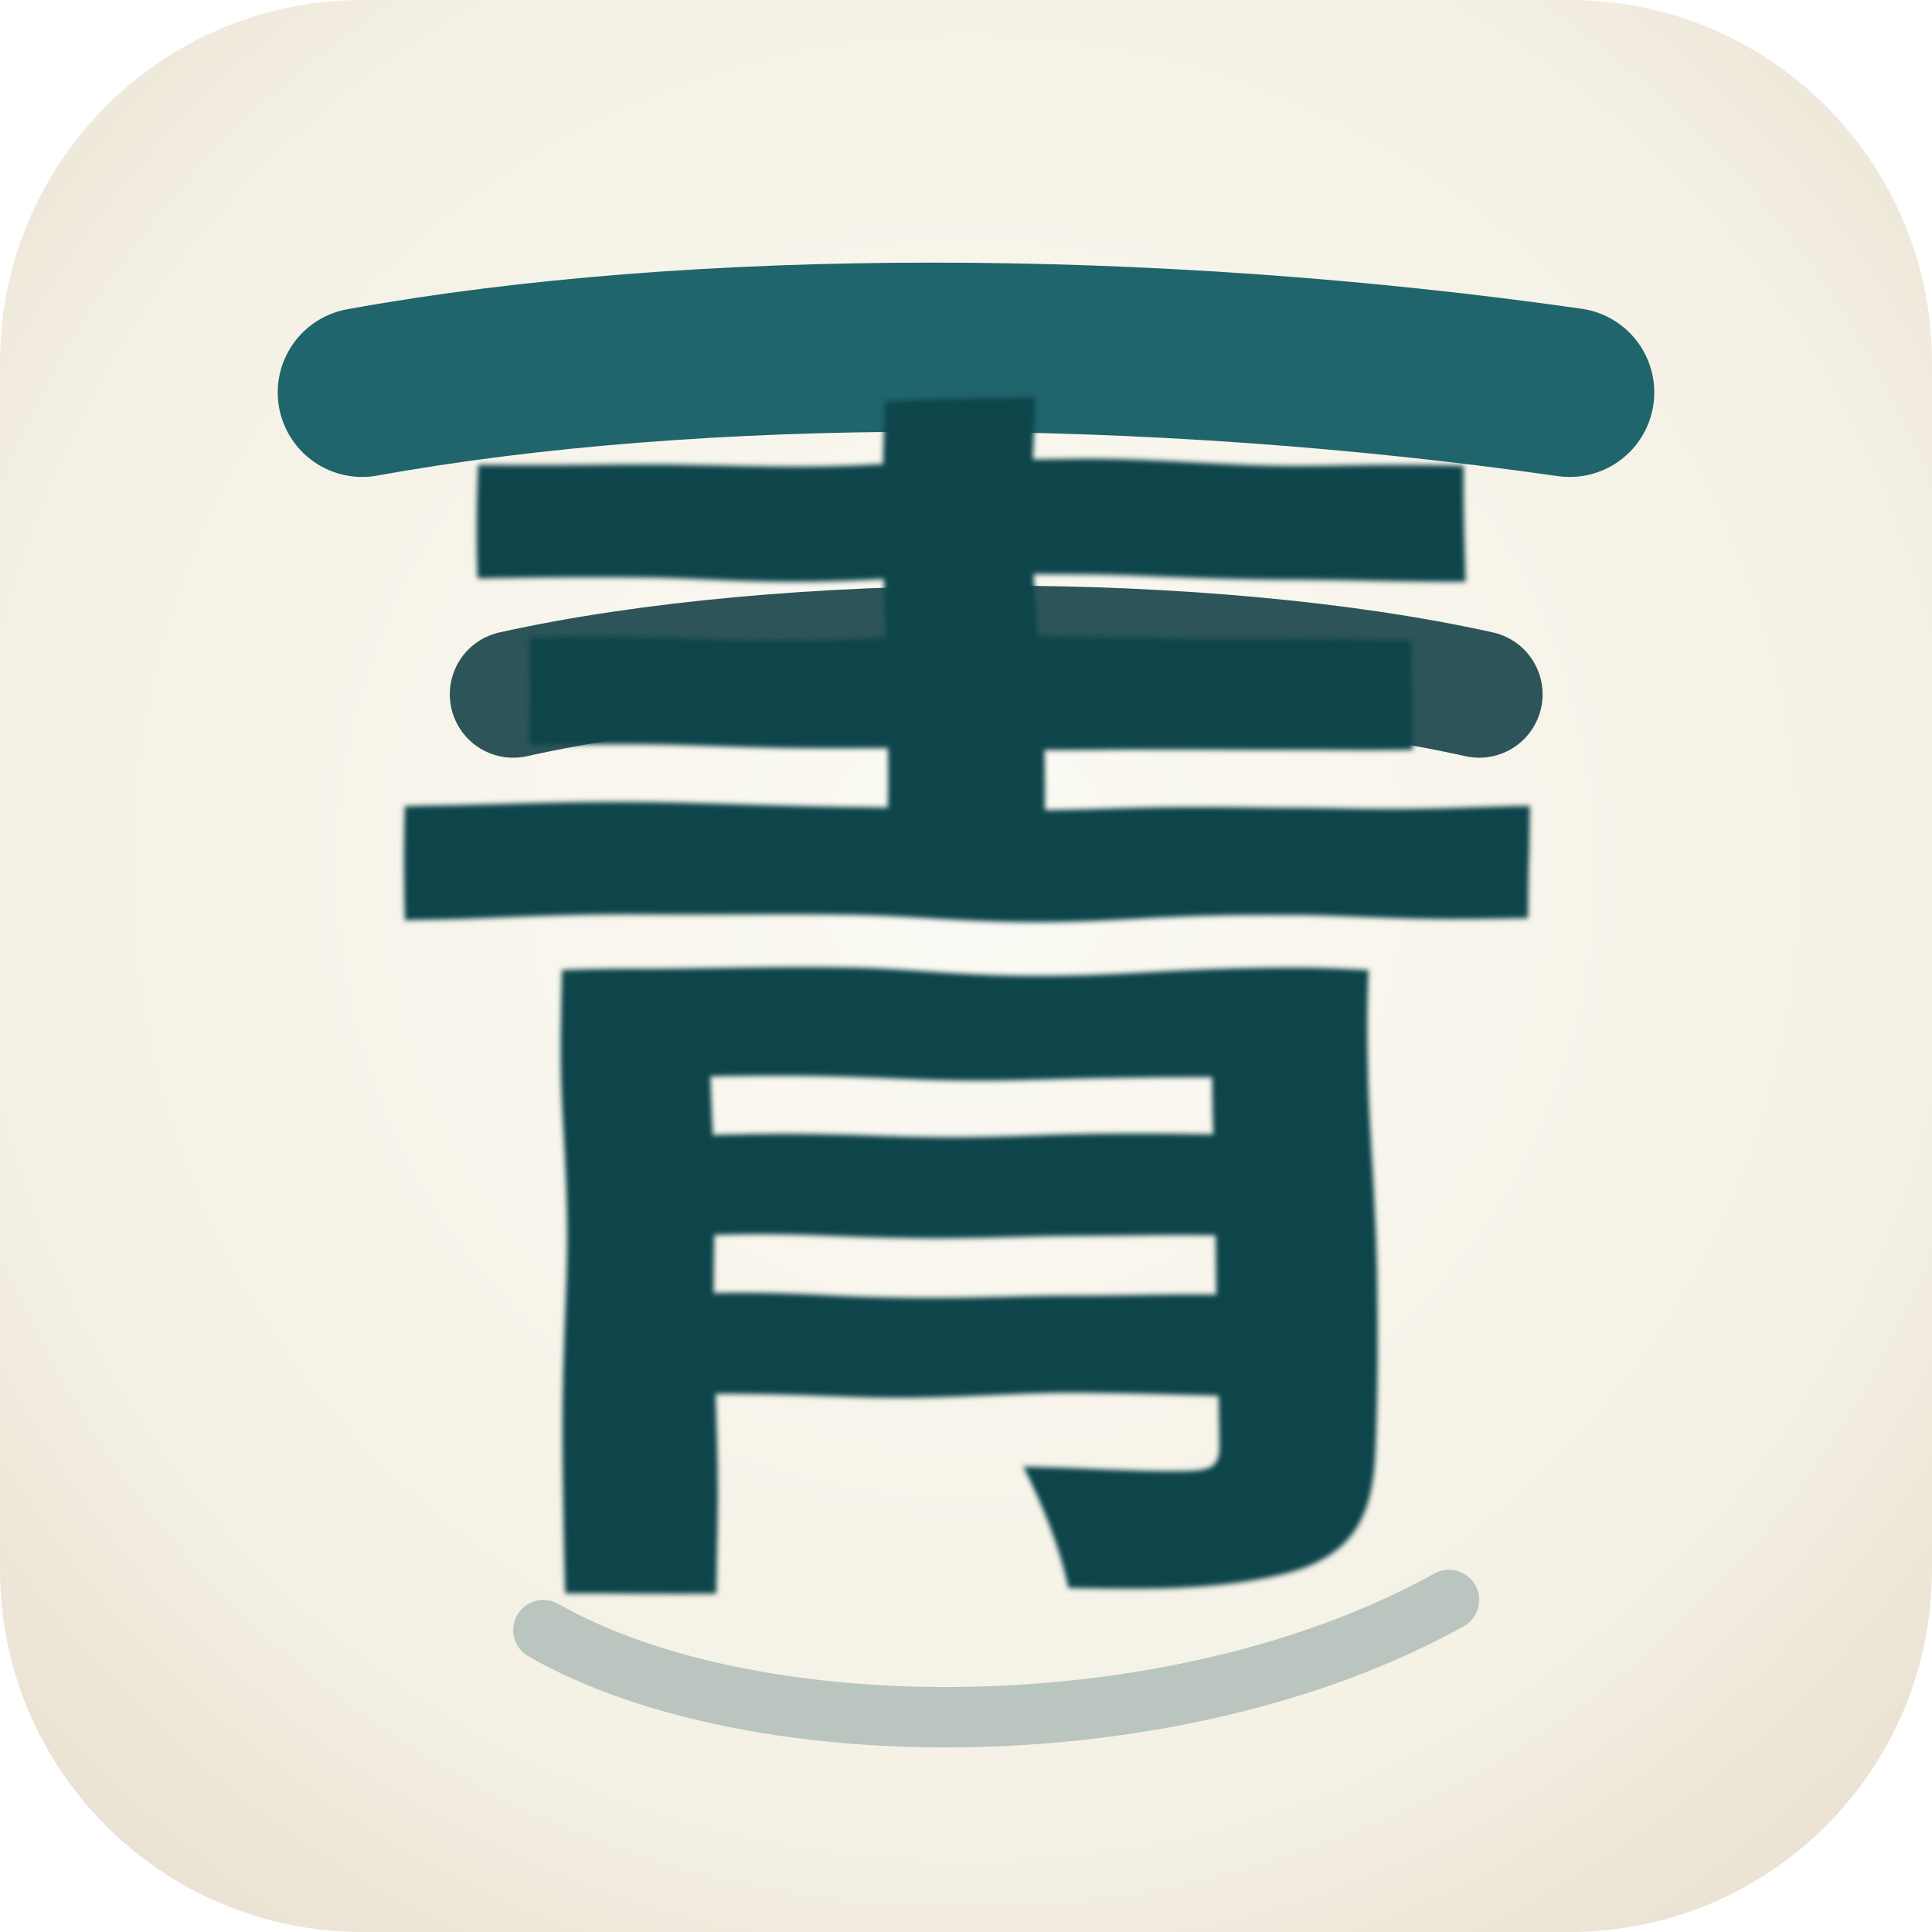
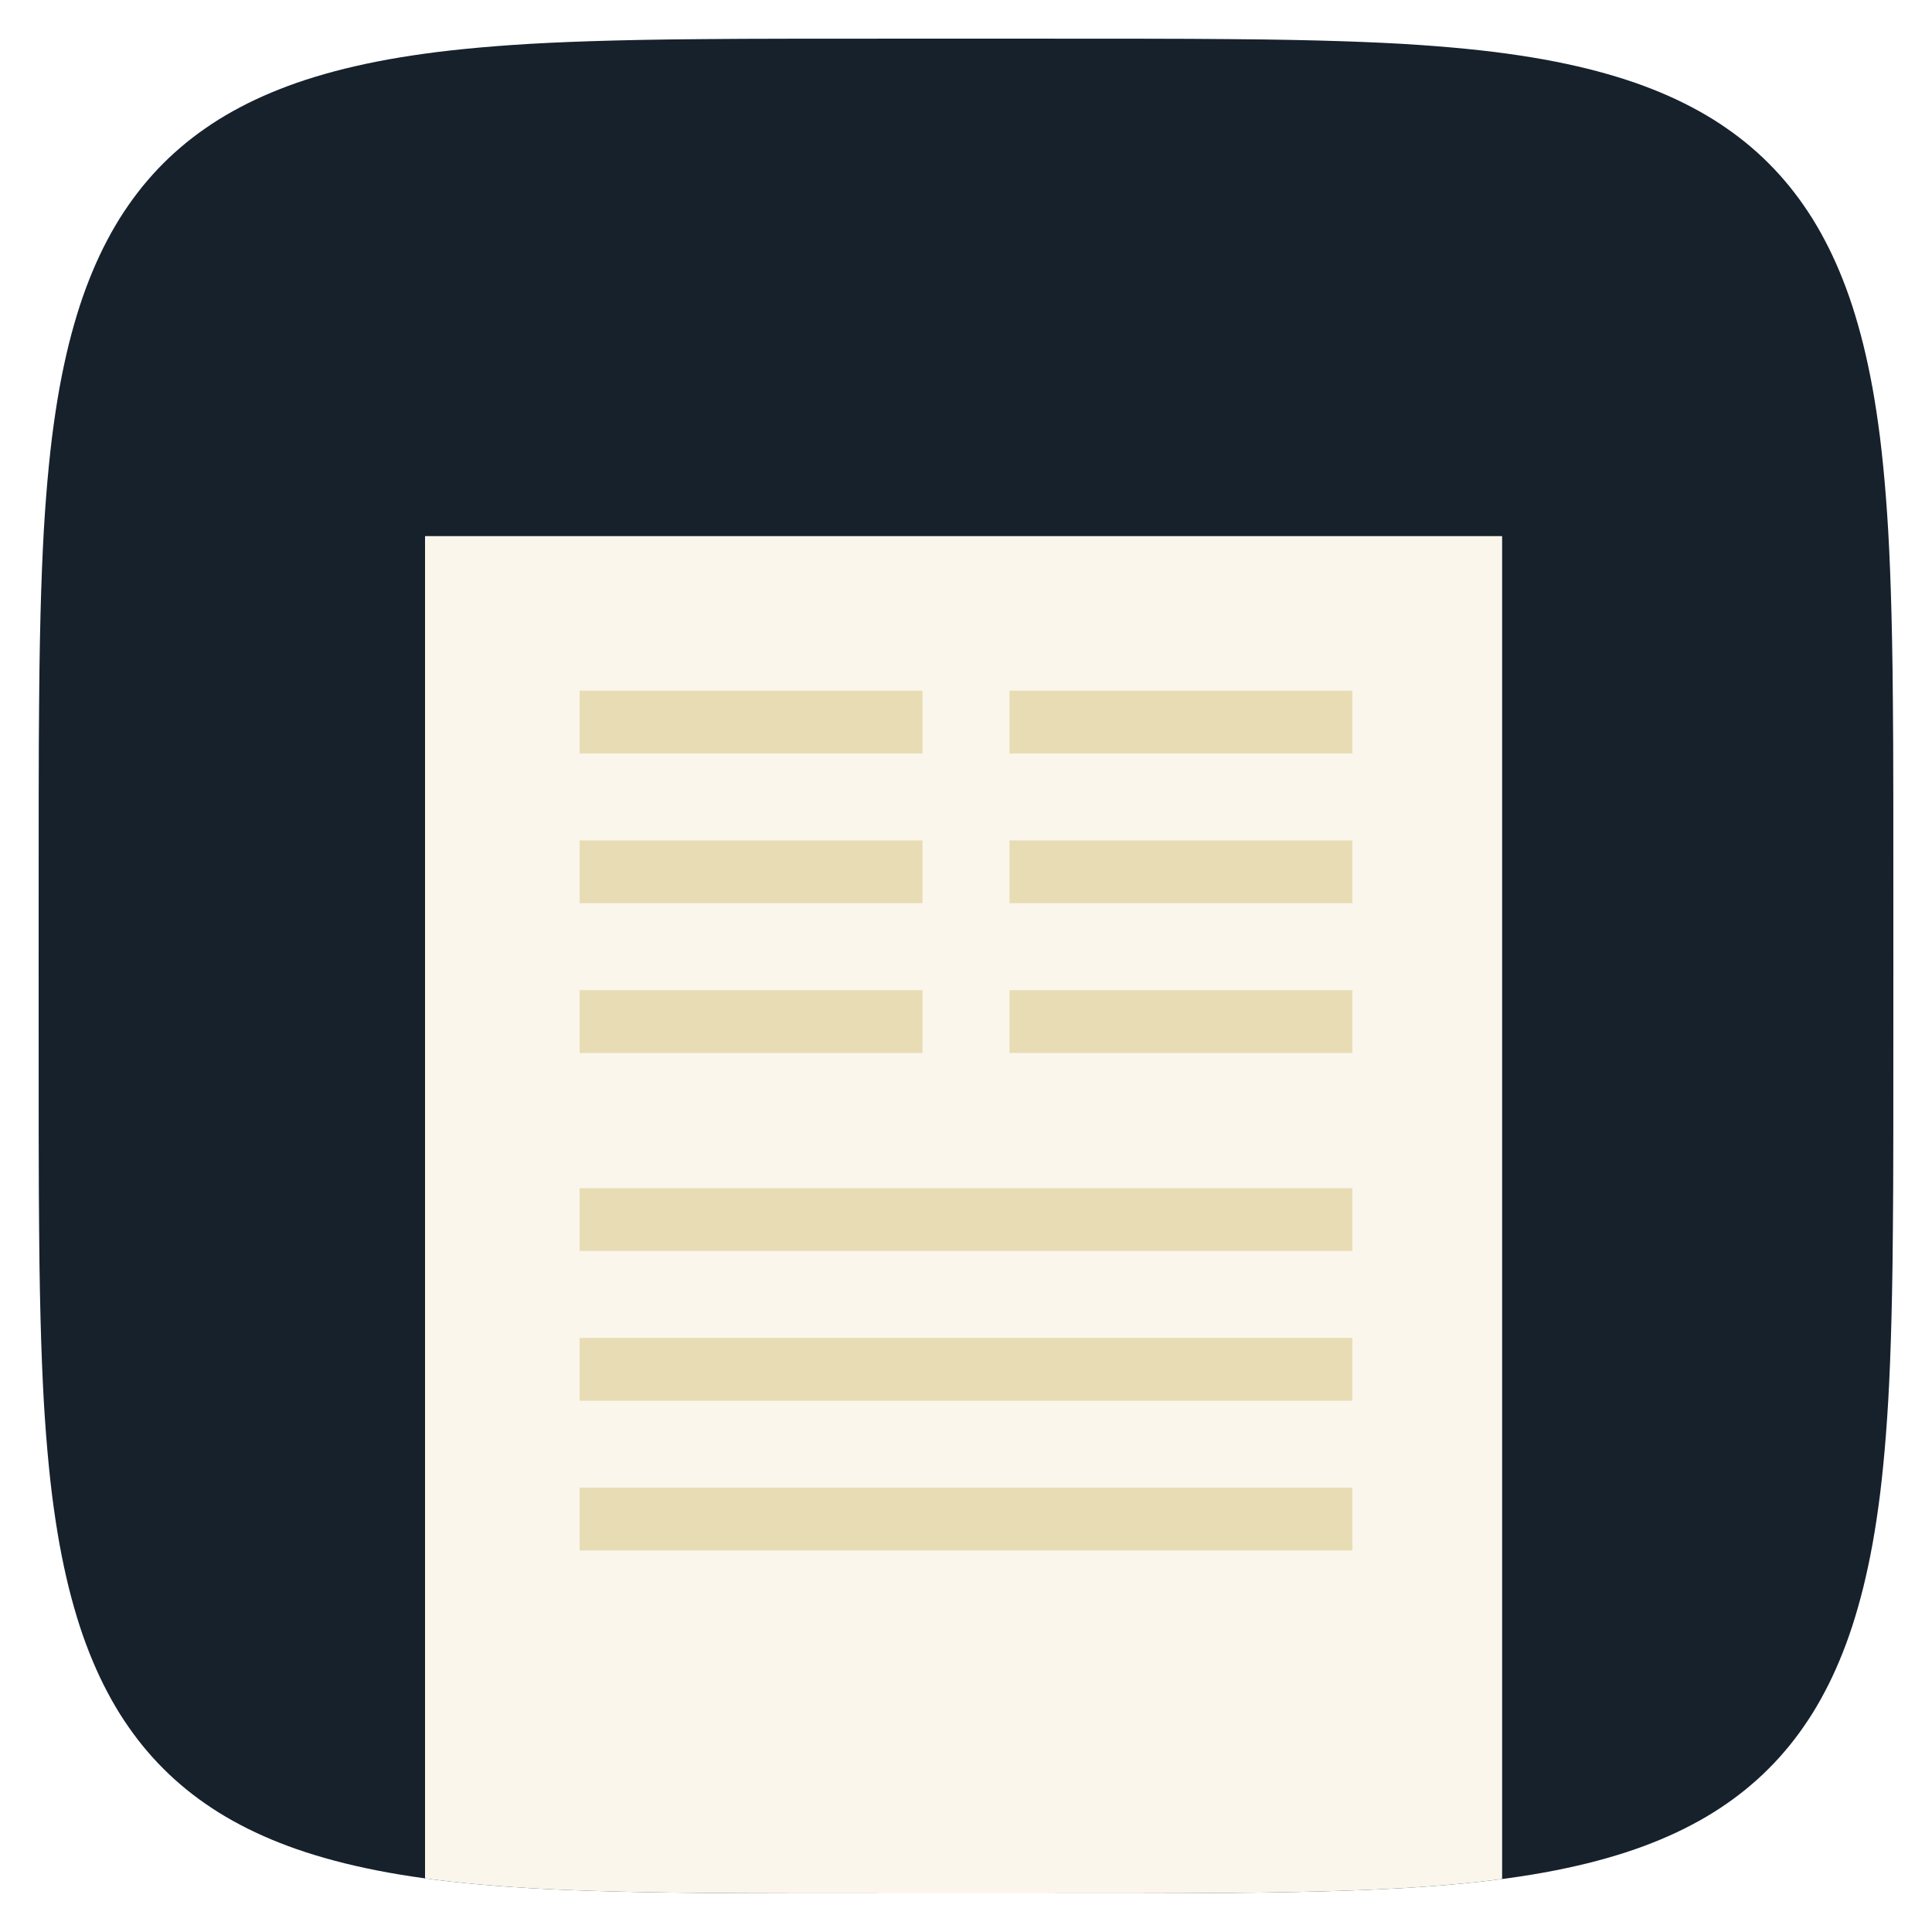
- <svg xmlns="http://www.w3.org/2000/svg" viewBox="0 0 64 64">
-   <defs>
-     <radialGradient id="paper" cx="50%" cy="45%" r="70%">
-       <stop offset="0%" stop-color="#fbfaf4" />
-       <stop offset="72%" stop-color="#f4f0e4" />
-       <stop offset="100%" stop-color="#e8dfcf" />
-     </radialGradient>
-     <filter id="ink" x="-20%" y="-20%" width="140%" height="140%">
-       <feTurbulence type="fractalNoise" baseFrequency="0.07" numOctaves="2" seed="11" result="grain" />
-       <feDisplacementMap in="SourceGraphic" in2="grain" scale="0.9" />
-       <feGaussianBlur stdDeviation="0.08" />
-     </filter>
-   </defs>
-   <rect width="64" height="64" rx="12" fill="url(#paper)" />
-   <path d="M12 13C23 11 38 11 52 13" stroke="#0e5961" stroke-width="5.6" stroke-linecap="round" fill="none" opacity="0.92" />
-   <path d="M17 23C26 21 40 21 49 23" stroke="#123f45" stroke-width="4.2" stroke-linecap="round" fill="none" opacity="0.88" />
-   <text x="32" y="49" text-anchor="middle" font-size="42" font-weight="700" font-family="STKaiti, KaiTi, Kaiti SC, Songti SC, Noto Serif SC, serif" fill="#0b454c" filter="url(#ink)">青</text>
-   <path d="M18 54C25 58 39 58 48 53" stroke="#0b454c" stroke-width="2" stroke-linecap="round" fill="none" opacity="0.26" />
+ <svg xmlns="http://www.w3.org/2000/svg" viewBox="0 0 1024 1024">
+   <g transform="scale(2.56)">
+     <defs>
+       <clipPath id="sq">
+         <path d="M392.00 200.00L391.99 234.60L391.96 246.18L391.90 254.68L391.83 261.63L391.73 267.62L391.61 272.95L391.47 277.77L391.31 282.19L391.13 286.30L390.93 290.14L390.70 293.76L390.45 297.18L390.18 300.43L389.89 303.52L389.58 306.49L389.25 309.32L388.89 312.05L388.51 314.68L388.11 317.21L387.69 319.65L387.24 322.02L386.77 324.31L386.28 326.52L385.77 328.67L385.23 330.76L384.67 332.79L384.09 334.76L383.49 336.67L382.86 338.54L382.21 340.35L381.53 342.12L380.83 343.84L380.11 345.51L379.36 347.15L378.59 348.74L377.79 350.29L376.97 351.81L376.12 353.29L375.25 354.73L374.35 356.13L373.42 357.50L372.47 358.84L371.49 360.14L370.49 361.41L369.45 362.65L368.39 363.86L367.30 365.04L366.18 366.18L365.04 367.30L363.86 368.39L362.65 369.45L361.41 370.49L360.14 371.49L358.84 372.47L357.50 373.42L356.13 374.35L354.73 375.25L353.29 376.12L351.81 376.97L350.29 377.79L348.74 378.59L347.15 379.36L345.51 380.11L343.84 380.83L342.12 381.53L340.35 382.21L338.54 382.86L336.67 383.49L334.76 384.09L332.79 384.67L330.76 385.23L328.67 385.77L326.52 386.28L324.31 386.77L322.02 387.24L319.65 387.69L317.21 388.11L314.68 388.51L312.05 388.89L309.32 389.25L306.49 389.58L303.52 389.89L300.43 390.18L297.18 390.45L293.76 390.70L290.14 390.93L286.30 391.13L282.19 391.31L277.77 391.47L272.95 391.61L267.62 391.73L261.63 391.83L254.68 391.90L246.18 391.96L234.60 391.99L200.00 392.00L165.40 391.99L153.82 391.96L145.32 391.90L138.37 391.83L132.38 391.73L127.05 391.61L122.23 391.47L117.81 391.31L113.70 391.13L109.86 390.93L106.24 390.70L102.82 390.45L99.57 390.18L96.48 389.89L93.51 389.58L90.68 389.25L87.95 388.89L85.32 388.51L82.79 388.11L80.35 387.69L77.98 387.24L75.69 386.77L73.48 386.28L71.33 385.77L69.24 385.23L67.21 384.67L65.24 384.09L63.33 383.49L61.46 382.86L59.65 382.21L57.88 381.53L56.16 380.83L54.49 380.11L52.85 379.36L51.26 378.59L49.71 377.79L48.19 376.97L46.71 376.12L45.27 375.25L43.87 374.35L42.50 373.42L41.16 372.47L39.86 371.49L38.59 370.49L37.35 369.45L36.14 368.39L34.96 367.30L33.82 366.18L32.70 365.04L31.61 363.86L30.55 362.65L29.51 361.41L28.51 360.14L27.53 358.84L26.58 357.50L25.65 356.13L24.75 354.73L23.88 353.29L23.03 351.81L22.21 350.29L21.41 348.74L20.64 347.15L19.89 345.51L19.17 343.84L18.47 342.12L17.79 340.35L17.14 338.54L16.51 336.67L15.91 334.76L15.33 332.79L14.77 330.76L14.23 328.67L13.72 326.52L13.23 324.31L12.76 322.02L12.31 319.65L11.89 317.21L11.49 314.68L11.11 312.05L10.75 309.32L10.42 306.49L10.11 303.52L9.82 300.43L9.55 297.18L9.30 293.76L9.07 290.14L8.87 286.30L8.69 282.19L8.53 277.77L8.39 272.95L8.27 267.62L8.17 261.63L8.10 254.68L8.04 246.18L8.01 234.60L8.00 200.00L8.01 165.40L8.04 153.82L8.10 145.32L8.17 138.37L8.27 132.38L8.39 127.05L8.53 122.23L8.69 117.81L8.87 113.70L9.07 109.86L9.30 106.24L9.55 102.82L9.82 99.57L10.11 96.48L10.42 93.51L10.75 90.68L11.11 87.95L11.49 85.32L11.89 82.79L12.31 80.35L12.76 77.98L13.23 75.69L13.72 73.48L14.23 71.33L14.77 69.24L15.33 67.21L15.91 65.24L16.51 63.33L17.14 61.46L17.79 59.65L18.47 57.88L19.17 56.16L19.89 54.49L20.64 52.85L21.41 51.26L22.21 49.71L23.03 48.19L23.88 46.71L24.75 45.27L25.65 43.87L26.58 42.50L27.53 41.16L28.51 39.86L29.51 38.59L30.55 37.35L31.61 36.14L32.70 34.96L33.82 33.82L34.96 32.70L36.14 31.61L37.35 30.55L38.59 29.51L39.86 28.51L41.16 27.53L42.50 26.58L43.87 25.65L45.27 24.75L46.71 23.88L48.19 23.03L49.71 22.21L51.26 21.41L52.85 20.64L54.49 19.89L56.16 19.17L57.88 18.47L59.65 17.79L61.46 17.14L63.33 16.51L65.24 15.91L67.21 15.33L69.24 14.77L71.33 14.23L73.48 13.72L75.69 13.23L77.98 12.76L80.35 12.31L82.79 11.89L85.32 11.49L87.95 11.11L90.68 10.75L93.51 10.42L96.48 10.11L99.57 9.82L102.82 9.55L106.24 9.30L109.86 9.07L113.70 8.87L117.81 8.69L122.23 8.53L127.05 8.39L132.38 8.27L138.37 8.17L145.32 8.10L153.82 8.04L165.40 8.01L200.00 8.00L234.60 8.01L246.18 8.04L254.68 8.10L261.63 8.17L267.62 8.27L272.95 8.39L277.77 8.53L282.19 8.69L286.30 8.87L290.14 9.07L293.76 9.30L297.18 9.55L300.43 9.82L303.52 10.11L306.49 10.42L309.32 10.75L312.05 11.11L314.68 11.49L317.21 11.89L319.65 12.31L322.02 12.76L324.31 13.23L326.52 13.72L328.67 14.23L330.76 14.77L332.79 15.33L334.76 15.91L336.67 16.51L338.54 17.14L340.35 17.79L342.12 18.47L343.84 19.17L345.51 19.89L347.15 20.64L348.74 21.41L350.29 22.21L351.81 23.03L353.29 23.88L354.73 24.75L356.13 25.65L357.50 26.58L358.84 27.53L360.14 28.51L361.41 29.51L362.65 30.55L363.86 31.61L365.04 32.70L366.18 33.82L367.30 34.96L368.39 36.14L369.45 37.35L370.49 38.59L371.49 39.86L372.47 41.16L373.42 42.50L374.35 43.87L375.25 45.27L376.12 46.71L376.97 48.19L377.79 49.71L378.59 51.26L379.36 52.85L380.11 54.49L380.83 56.16L381.53 57.88L382.21 59.65L382.86 61.46L383.49 63.33L384.09 65.24L384.67 67.21L385.23 69.24L385.77 71.33L386.28 73.48L386.77 75.69L387.24 77.98L387.69 80.35L388.11 82.79L388.51 85.32L388.89 87.95L389.25 90.68L389.58 93.51L389.89 96.48L390.18 99.57L390.45 102.82L390.70 106.24L390.93 109.86L391.13 113.70L391.31 117.81L391.47 122.23L391.61 127.05L391.73 132.38L391.83 138.37L391.90 145.32L391.96 153.82L391.99 165.40Z" />
+       </clipPath>
+     </defs>
+     <path d="M392.00 200.00L391.99 234.60L391.96 246.18L391.90 254.68L391.83 261.63L391.73 267.62L391.61 272.95L391.47 277.77L391.31 282.19L391.13 286.30L390.93 290.14L390.70 293.76L390.45 297.18L390.18 300.43L389.89 303.52L389.58 306.49L389.25 309.32L388.89 312.05L388.51 314.68L388.11 317.21L387.69 319.65L387.24 322.02L386.77 324.31L386.28 326.52L385.77 328.67L385.23 330.76L384.67 332.79L384.09 334.76L383.49 336.67L382.86 338.54L382.21 340.35L381.53 342.12L380.83 343.84L380.11 345.51L379.36 347.15L378.59 348.74L377.79 350.29L376.97 351.81L376.12 353.29L375.25 354.73L374.35 356.13L373.42 357.50L372.47 358.84L371.49 360.14L370.49 361.41L369.45 362.65L368.39 363.86L367.30 365.04L366.18 366.18L365.04 367.30L363.86 368.39L362.65 369.45L361.41 370.49L360.14 371.49L358.84 372.47L357.50 373.42L356.13 374.35L354.73 375.25L353.29 376.12L351.81 376.97L350.29 377.79L348.74 378.59L347.15 379.36L345.51 380.11L343.84 380.83L342.12 381.53L340.35 382.21L338.54 382.86L336.67 383.49L334.76 384.09L332.79 384.67L330.76 385.23L328.67 385.77L326.52 386.28L324.31 386.77L322.02 387.24L319.65 387.69L317.21 388.11L314.68 388.51L312.05 388.89L309.32 389.25L306.49 389.58L303.52 389.89L300.43 390.18L297.18 390.45L293.76 390.70L290.14 390.93L286.30 391.13L282.19 391.31L277.77 391.47L272.95 391.61L267.62 391.73L261.63 391.83L254.68 391.90L246.18 391.96L234.60 391.99L200.00 392.00L165.40 391.99L153.82 391.96L145.32 391.90L138.37 391.83L132.38 391.73L127.05 391.61L122.23 391.47L117.81 391.31L113.70 391.13L109.86 390.93L106.24 390.70L102.82 390.45L99.57 390.18L96.48 389.89L93.51 389.58L90.68 389.25L87.95 388.89L85.32 388.51L82.79 388.11L80.35 387.69L77.98 387.24L75.69 386.77L73.48 386.28L71.33 385.77L69.24 385.23L67.21 384.67L65.24 384.09L63.33 383.49L61.46 382.86L59.65 382.21L57.88 381.53L56.16 380.83L54.49 380.11L52.85 379.36L51.26 378.59L49.71 377.79L48.19 376.97L46.71 376.12L45.27 375.25L43.87 374.35L42.50 373.42L41.16 372.47L39.86 371.49L38.59 370.49L37.35 369.45L36.14 368.39L34.96 367.30L33.82 366.18L32.70 365.04L31.61 363.86L30.55 362.65L29.51 361.41L28.51 360.14L27.53 358.84L26.58 357.50L25.65 356.13L24.75 354.73L23.88 353.29L23.03 351.81L22.21 350.29L21.41 348.74L20.64 347.15L19.89 345.51L19.17 343.84L18.47 342.12L17.79 340.35L17.14 338.54L16.51 336.67L15.91 334.76L15.33 332.79L14.77 330.76L14.23 328.67L13.72 326.52L13.23 324.31L12.76 322.02L12.31 319.65L11.89 317.21L11.49 314.68L11.11 312.05L10.75 309.32L10.42 306.49L10.11 303.52L9.82 300.43L9.55 297.18L9.30 293.76L9.07 290.14L8.87 286.30L8.69 282.19L8.53 277.77L8.39 272.95L8.27 267.62L8.17 261.63L8.10 254.68L8.04 246.18L8.01 234.60L8.00 200.00L8.01 165.40L8.04 153.82L8.10 145.32L8.17 138.37L8.27 132.38L8.39 127.05L8.53 122.23L8.69 117.81L8.87 113.70L9.07 109.86L9.30 106.24L9.55 102.82L9.82 99.57L10.11 96.48L10.42 93.51L10.75 90.68L11.11 87.95L11.49 85.32L11.89 82.79L12.31 80.35L12.76 77.98L13.23 75.69L13.72 73.48L14.23 71.33L14.77 69.24L15.33 67.21L15.91 65.24L16.51 63.33L17.14 61.46L17.79 59.65L18.47 57.88L19.17 56.16L19.89 54.49L20.64 52.85L21.41 51.26L22.21 49.71L23.03 48.19L23.88 46.71L24.75 45.27L25.65 43.87L26.58 42.50L27.53 41.16L28.51 39.86L29.51 38.59L30.55 37.35L31.61 36.14L32.70 34.96L33.82 33.82L34.96 32.70L36.14 31.61L37.35 30.55L38.59 29.51L39.86 28.51L41.16 27.53L42.50 26.58L43.87 25.65L45.27 24.75L46.71 23.88L48.19 23.03L49.71 22.21L51.26 21.41L52.85 20.64L54.49 19.89L56.16 19.17L57.88 18.47L59.65 17.79L61.46 17.14L63.33 16.51L65.24 15.91L67.21 15.33L69.24 14.77L71.33 14.23L73.48 13.72L75.69 13.23L77.98 12.76L80.35 12.31L82.79 11.89L85.32 11.49L87.95 11.11L90.68 10.75L93.51 10.42L96.48 10.11L99.57 9.82L102.82 9.55L106.24 9.30L109.86 9.07L113.70 8.87L117.81 8.69L122.23 8.53L127.05 8.39L132.38 8.27L138.37 8.17L145.32 8.10L153.82 8.04L165.40 8.01L200.00 8.00L234.60 8.01L246.18 8.04L254.68 8.10L261.63 8.17L267.62 8.27L272.95 8.39L277.77 8.53L282.19 8.69L286.30 8.87L290.14 9.07L293.76 9.30L297.18 9.55L300.43 9.82L303.52 10.11L306.49 10.42L309.32 10.75L312.05 11.11L314.68 11.49L317.21 11.89L319.65 12.31L322.02 12.76L324.31 13.23L326.52 13.72L328.67 14.23L330.76 14.77L332.79 15.33L334.76 15.91L336.67 16.51L338.54 17.14L340.35 17.79L342.12 18.47L343.84 19.17L345.51 19.89L347.15 20.64L348.74 21.41L350.29 22.21L351.81 23.03L353.29 23.88L354.73 24.75L356.13 25.65L357.50 26.58L358.84 27.53L360.14 28.51L361.41 29.51L362.65 30.55L363.86 31.61L365.04 32.70L366.18 33.82L367.30 34.96L368.39 36.14L369.45 37.35L370.49 38.59L371.49 39.86L372.47 41.16L373.42 42.50L374.35 43.87L375.25 45.27L376.12 46.71L376.97 48.19L377.79 49.71L378.59 51.26L379.36 52.85L380.11 54.49L380.83 56.16L381.53 57.88L382.21 59.65L382.86 61.46L383.49 63.33L384.09 65.24L384.67 67.21L385.23 69.24L385.77 71.33L386.28 73.48L386.77 75.69L387.24 77.98L387.69 80.35L388.11 82.79L388.51 85.32L388.89 87.95L389.25 90.68L389.58 93.51L389.89 96.48L390.18 99.57L390.45 102.82L390.70 106.24L390.93 109.86L391.13 113.70L391.31 117.81L391.47 122.23L391.61 127.05L391.73 132.38L391.83 138.37L391.90 145.32L391.96 153.82L391.99 165.40Z" fill="#16212c" />
+     <g clip-path="url(#sq)">
+       <rect x="88" y="111" width="223" height="290" fill="#faf6ec" />
+       <rect x="120" y="143" width="71" height="13" fill="#e8dcb4" />
+       <rect x="209" y="143" width="71" height="13" fill="#e8dcb4" />
+       <rect x="120" y="174" width="71" height="13" fill="#e8dcb4" />
+       <rect x="209" y="174" width="71" height="13" fill="#e8dcb4" />
+       <rect x="120" y="205" width="71" height="13" fill="#e8dcb4" />
+       <rect x="209" y="205" width="71" height="13" fill="#e8dcb4" />
+       <rect x="120" y="246" width="160" height="13" fill="#e8dcb4" />
+       <rect x="120" y="277" width="160" height="13" fill="#e8dcb4" />
+       <rect x="120" y="308" width="160" height="13" fill="#e8dcb4" />
+     </g>
+   </g>
</svg>
